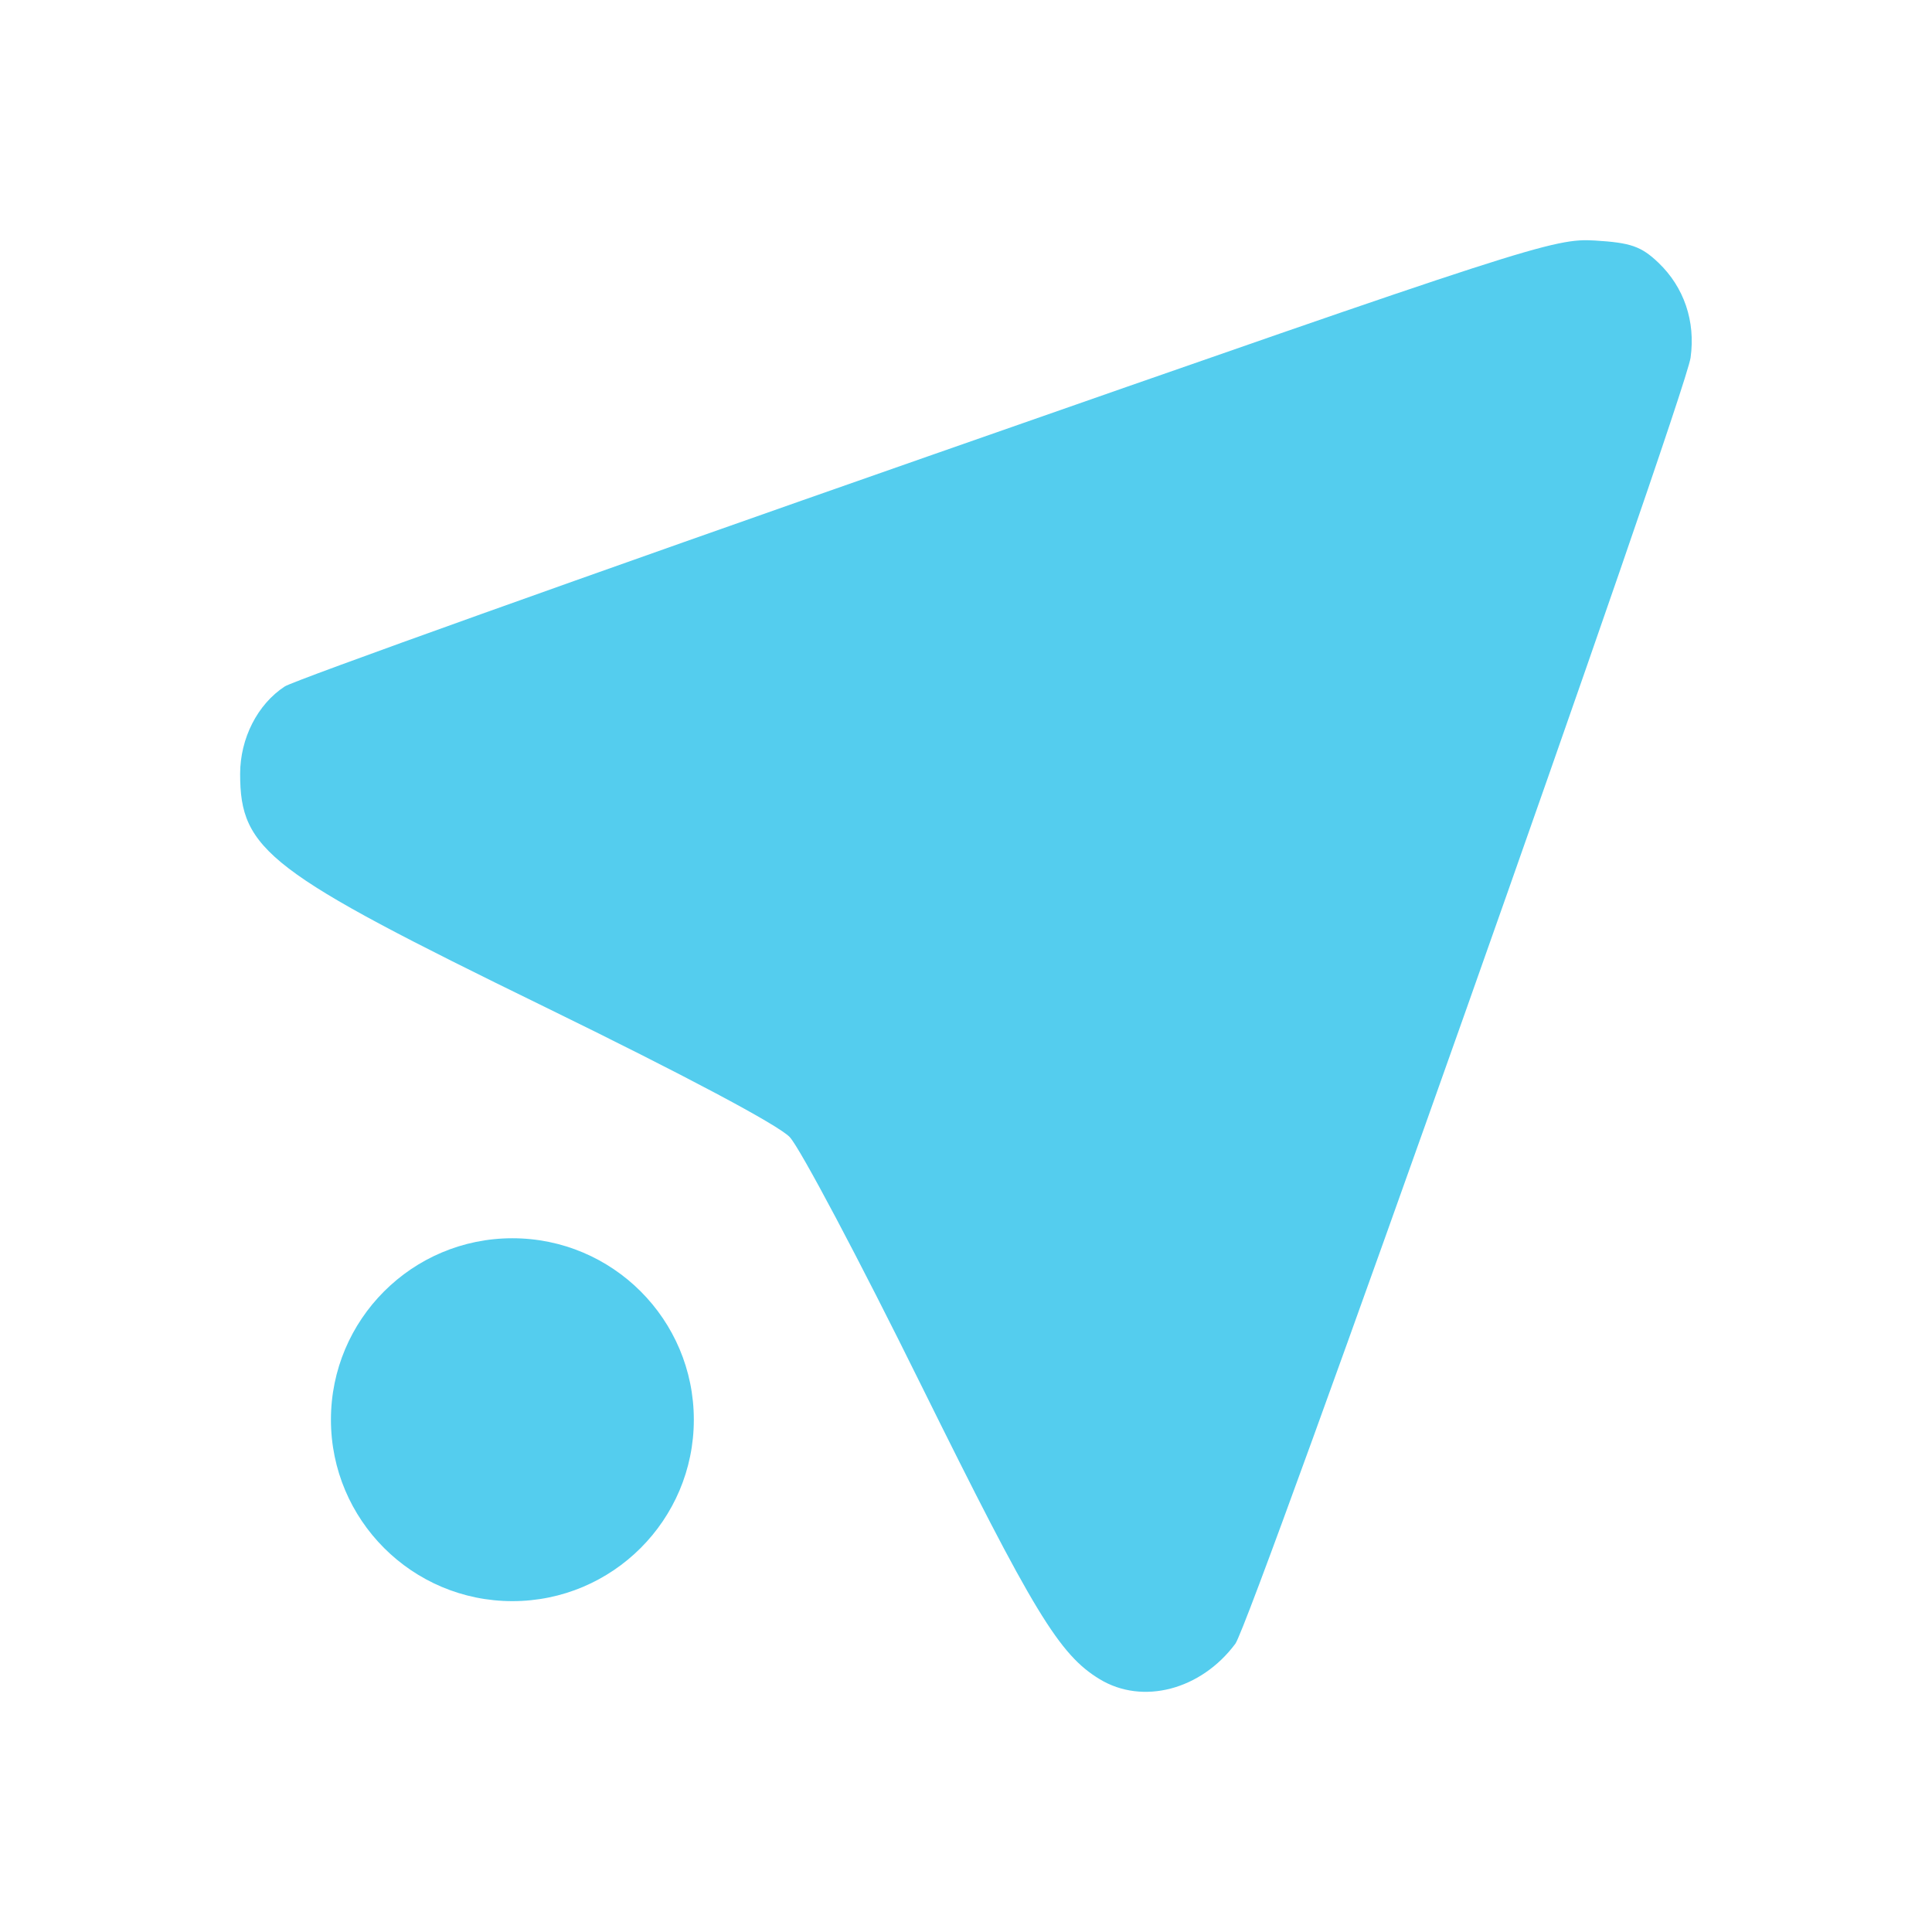
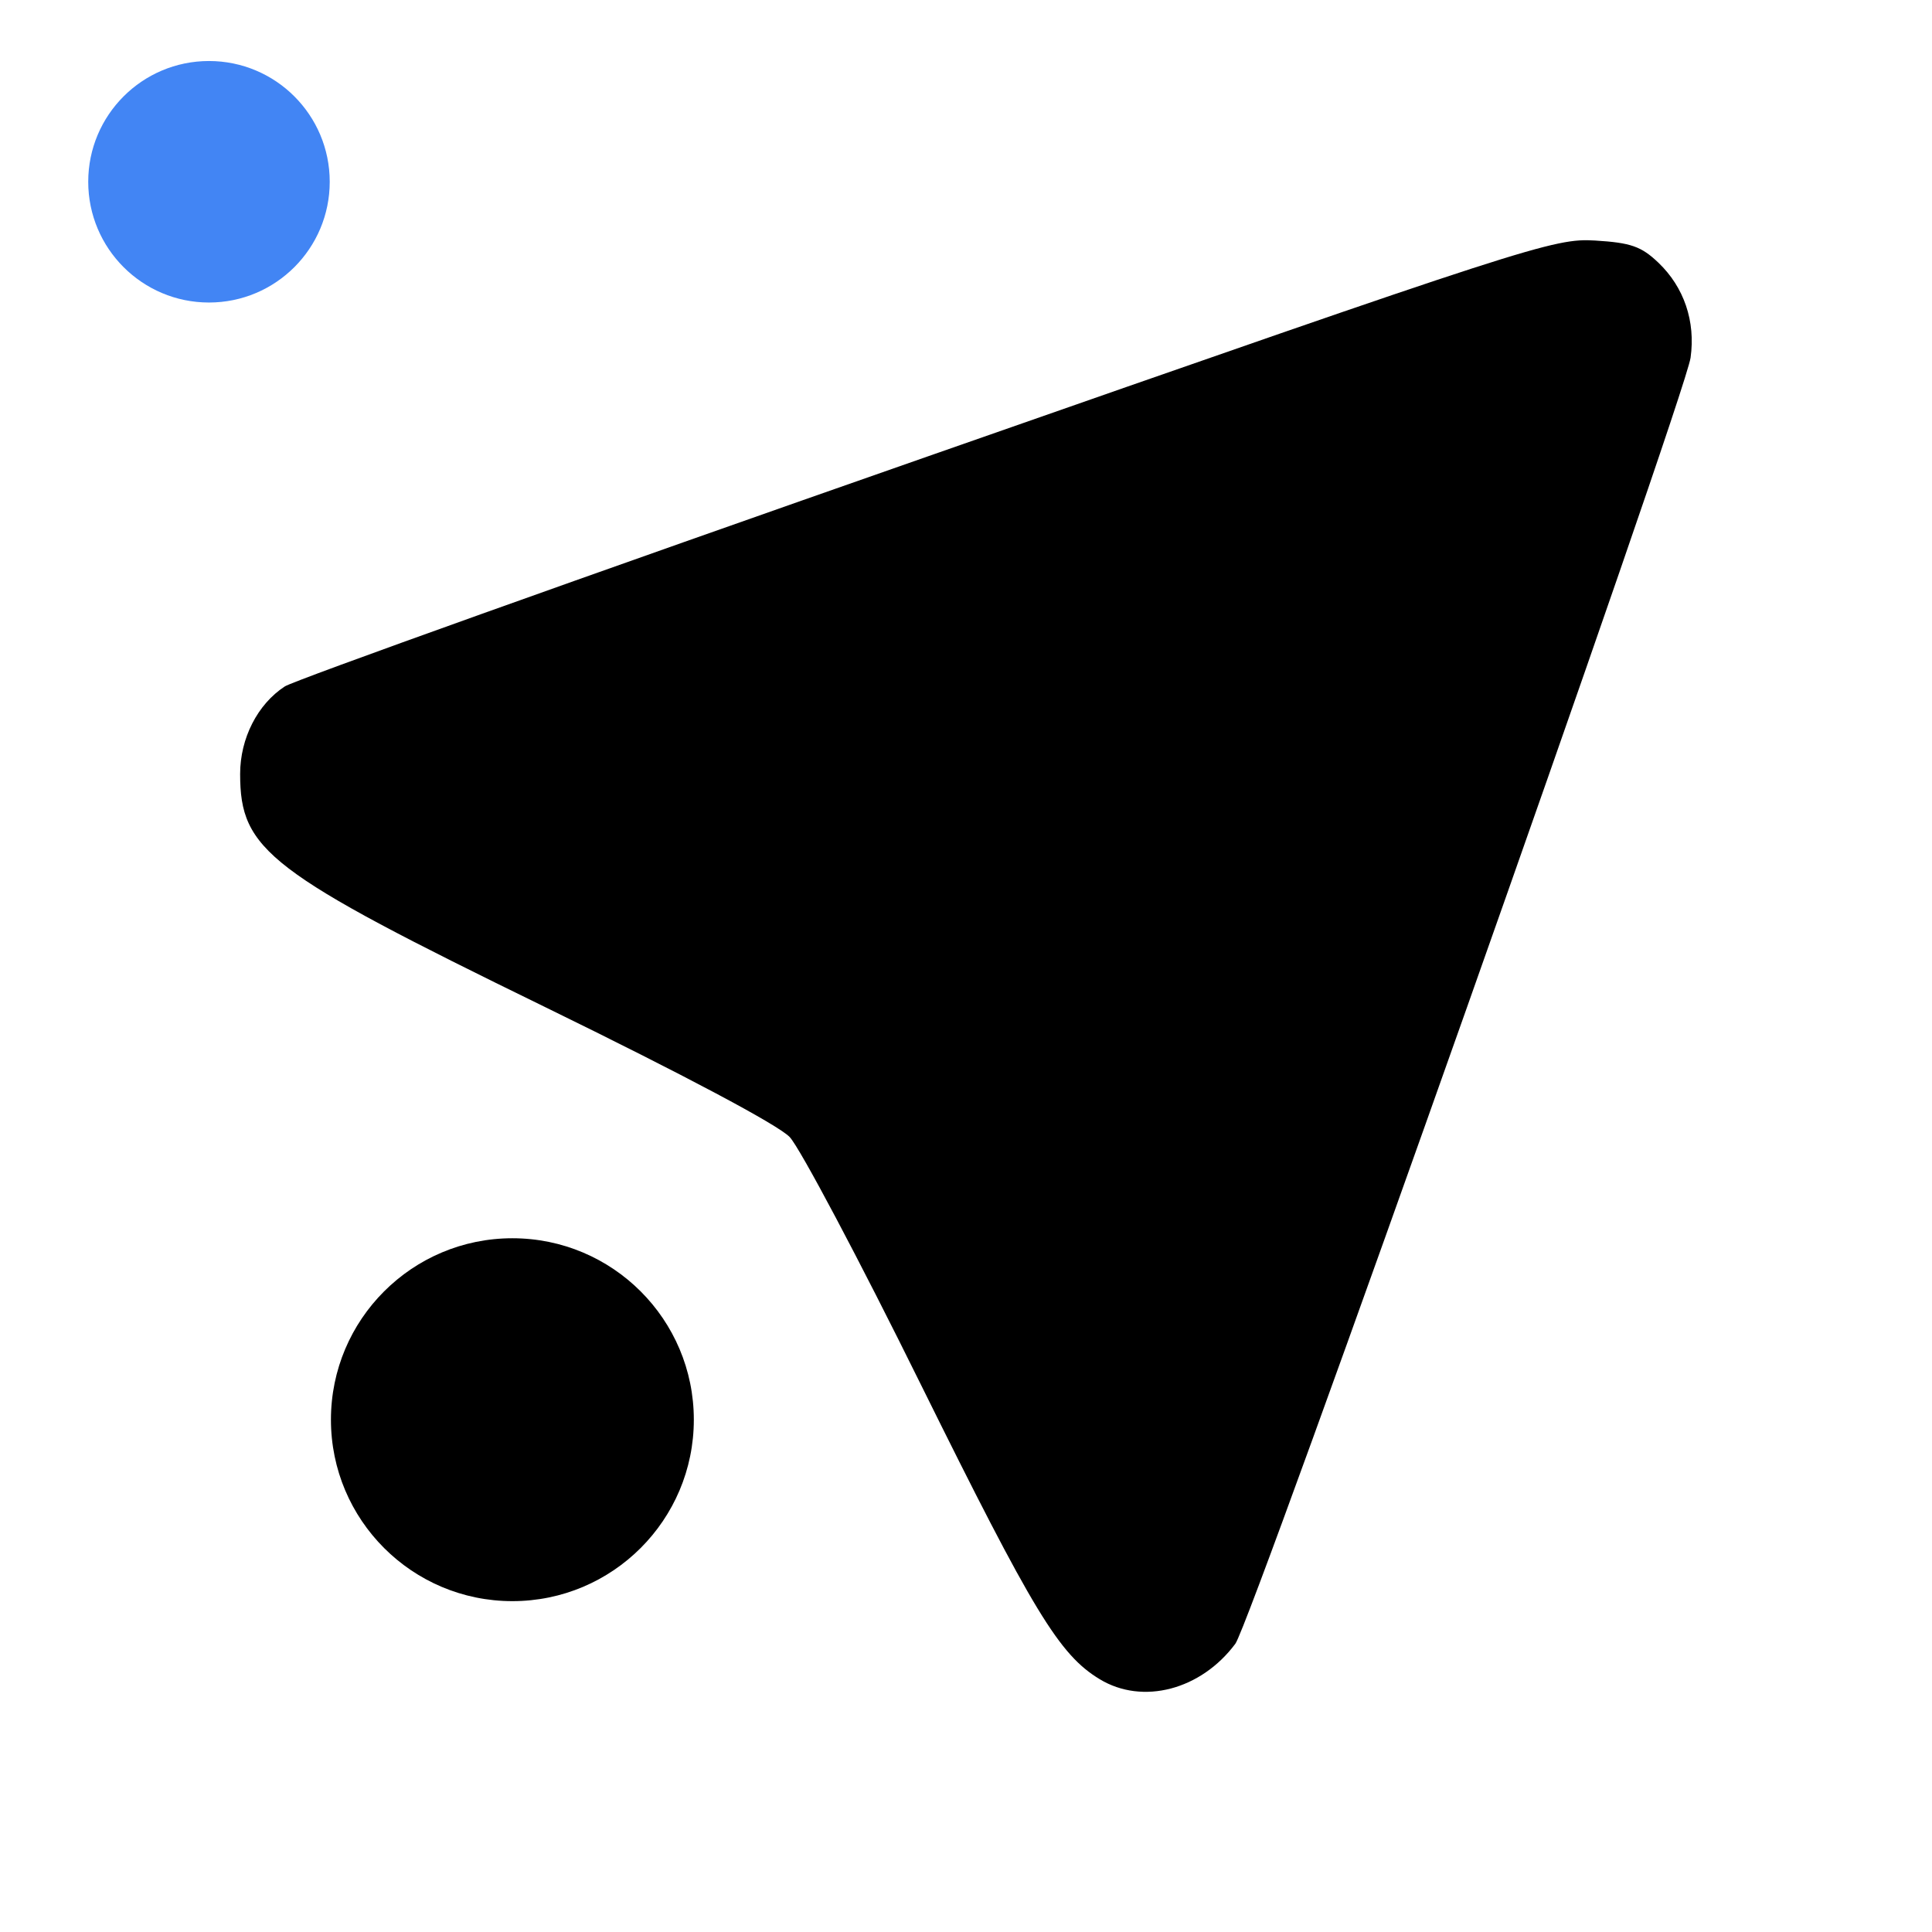
- <svg xmlns="http://www.w3.org/2000/svg" width="24" height="24" version="1" id="svg7">
-   <defs id="defs3">
+ <svg xmlns="http://www.w3.org/2000/svg" width="24" height="24" version="1" id="svg11">
+   <style id="style2" />
+   <defs id="defs7">
    <style id="current-color-scheme" type="text/css">.ColorScheme-Text { color:#ffffff; } .ColorScheme-Highlight { color:#5294e2; }</style>
  </defs>
-   <path class="ColorScheme-Text" d="m19.816 2.988c-0.513-0.031-0.791 0.058-8.298 2.684-4.272 1.494-7.863 2.779-7.98 2.855-0.339 0.221-0.555 0.645-0.555 1.087 0 0.95 0.348 1.217 3.782 2.893 1.738 0.849 2.903 1.468 3.045 1.618 0.126 0.133 0.862 1.52 1.633 3.082 1.395 2.82 1.715 3.348 2.217 3.652 0.533 0.324 1.259 0.134 1.686-0.44 0.201-0.269 5.588-15.49 5.655-15.976 0.063-0.452-0.081-0.875-0.4-1.18-0.213-0.203-0.343-0.248-0.786-0.275zm-13.451 12.394a2.254 2.254 0 0 0-2.254 2.254 2.254 2.254 0 0 0 2.254 2.254 2.254 2.254 0 0 0 2.254-2.254 2.254 2.254 0 0 0-2.254-2.254z" color="#ffffff" fill="currentColor" stroke-width="1.127" id="path5" style="fill:#54cdee;fill-opacity:1" />
+   <path class="ColorScheme-Text" d="m19.816 2.988c-0.513-0.031-0.791 0.058-8.298 2.684-4.272 1.494-7.863 2.779-7.98 2.855-0.339 0.221-0.555 0.645-0.555 1.087 0 0.95 0.348 1.217 3.782 2.893 1.738 0.849 2.903 1.468 3.045 1.618 0.126 0.133 0.862 1.52 1.633 3.082 1.395 2.82 1.715 3.348 2.217 3.652 0.533 0.324 1.259 0.134 1.686-0.44 0.201-0.269 5.588-15.49 5.655-15.976 0.063-0.452-0.081-0.875-0.4-1.18-0.213-0.203-0.343-0.248-0.786-0.275zm-13.451 12.394a2.254 2.254 0 0 0-2.254 2.254 2.254 2.254 0 0 0 2.254 2.254 2.254 2.254 0 0 0 2.254-2.254 2.254 2.254 0 0 0-2.254-2.254z" color="#ffffff" stroke-width="1.127" id="path9" />
+   <circle style="color:#4285f4;fill:currentColor" class="ColorScheme-Highlight" cx="2.596" cy="2.258" r="1.5" id="circle7" />
</svg>
